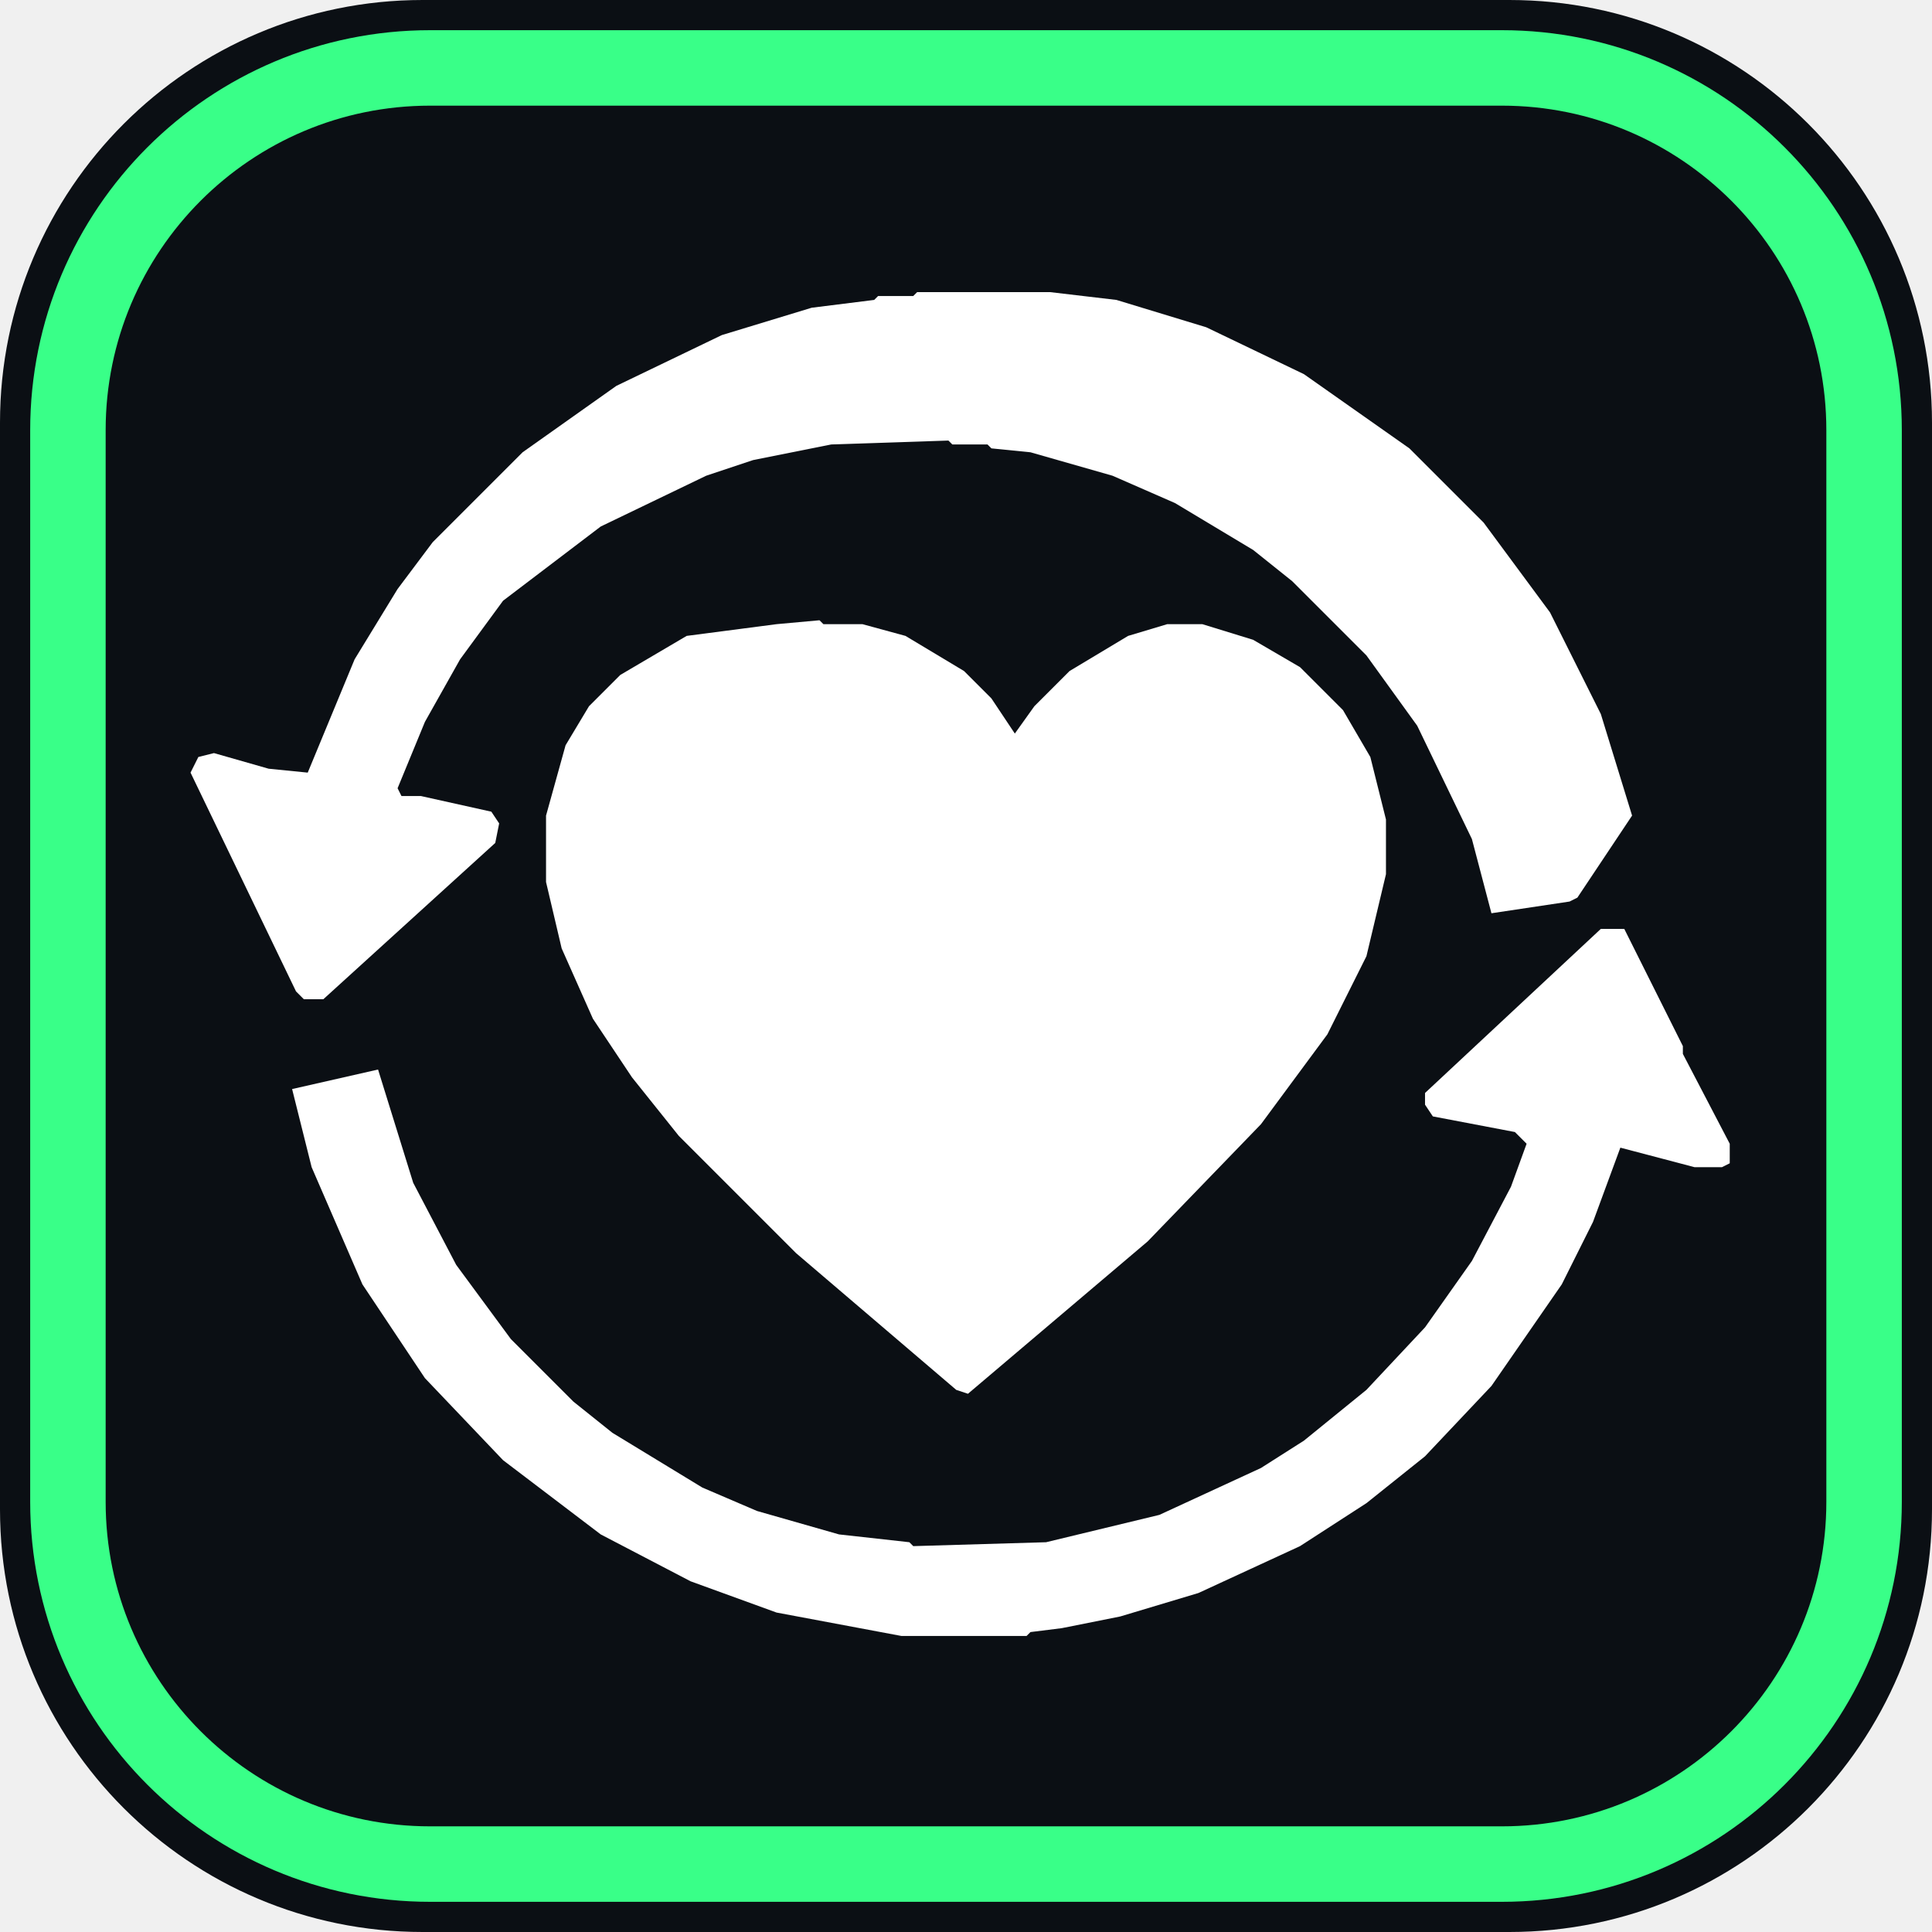
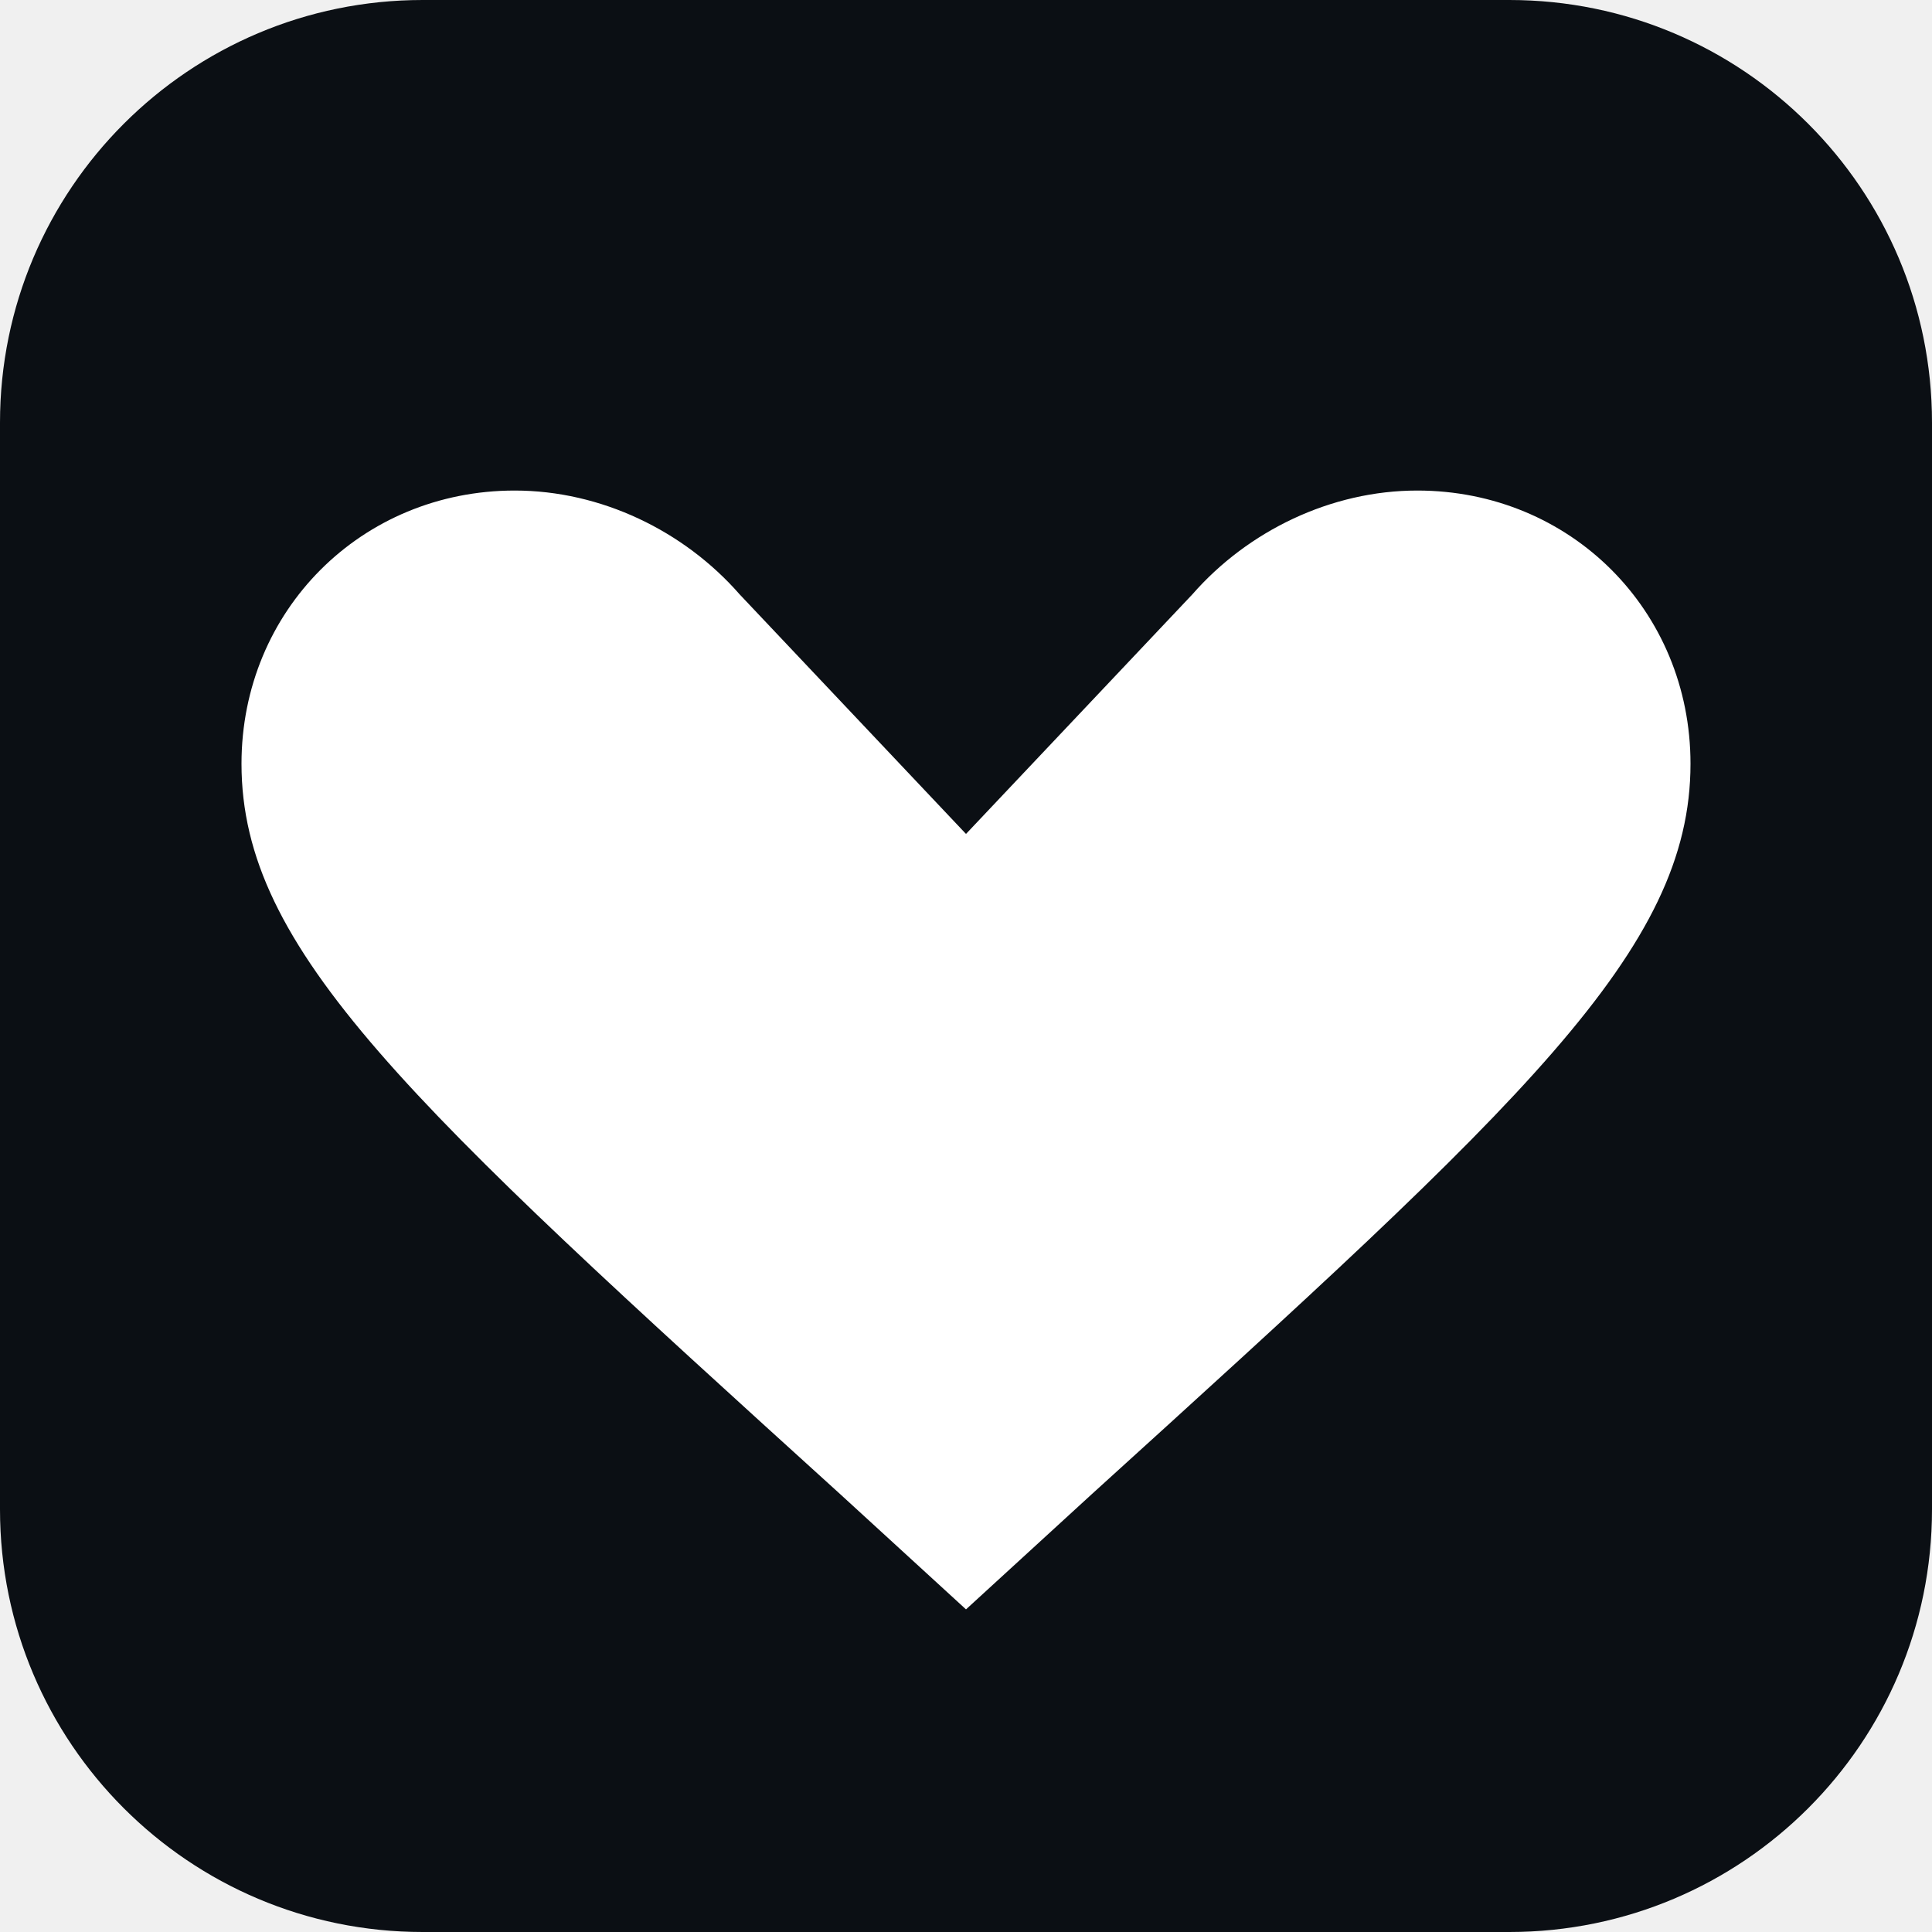
- <svg xmlns="http://www.w3.org/2000/svg" width="512" height="512" viewBox="0 0 512 512">
+ <svg xmlns="http://www.w3.org/2000/svg" viewBox="0 0 512 512">
  <rect width="512" height="512" rx="112" fill="#0b0f14" />
-   <rect x="18" y="18" width="476" height="476" rx="96" fill="none" stroke="#39ff88" stroke-width="20" />
-   <g transform="translate(36 61.882) scale(1.035294)" fill="#fff" fill-rule="evenodd">
-     <path d="M408 238v-5l-12-23v-2l-15-30h-6l-45 42v3l2 3 21 4 3 3-4 11-10 19-12 17-15 16-16 13-11 7-26 12-29 7-34 1-1-1-18-2-21-6-14-6-23-14-10-8-16-16-14-19-11-21-9-29-22 5 5 20 13 30 16 24 20 21 25 19 23 12 22 8 32 6h32l1-1 8-1 15-3 20-6 26-12 17-11 15-12 17-18 18-26 8-16 7-19 19 5 7 0z" />
-     <path d="M141 103l-17 10-8 8-6 10-5 18v17l4 17 8 18 10 15 12 15 30 30 41 35 3 1 46-39 29-30 17-23 10-20 5-21v-14l-4-16-7-12-11-11-12-7-13-4h-9l-10 3-15 9-9 9-5 7-6-9-7-7-15-9-11-3h-10l-1-1-11 1z" />
-     <path d="M383 149l-8-26-13-26-17-23-19-19-27-19-25-12-23-7-17-2h-1-9-1-23l-1 1h-9l-1 1-16 2-23 7-27 13-24 17-23 23-9 12-11 18-12 29-10-1-14-4-4 1-2 4 27 56 2 2h5l44-40 1-5-2-3-18-4h-5l-1-2 7-17 9-16 11-15 25-19 27-13 12-4 20-4 30-1 1 1h9l1 1 10 1 21 6 16 7 20 12 10 8 19 19 13 18 14 29 5 19 20-3 2-1z" />
-   </g>
+   <path d="M256 426.5 222.7 396C108.2 292.1 64 251.8 64 202.4 64 161.8 95.8 130 136.4 130c22.9 0 44.9 10.7 59.6 27.5L256 221l60-63.5c14.7-16.8 36.7-27.5 59.6-27.5 40.6 0 72.4 31.8 72.4 72.4 0 49.4-44.2 89.7-158.7 193.6L256 426.5Z" fill="#fff" />
</svg>
